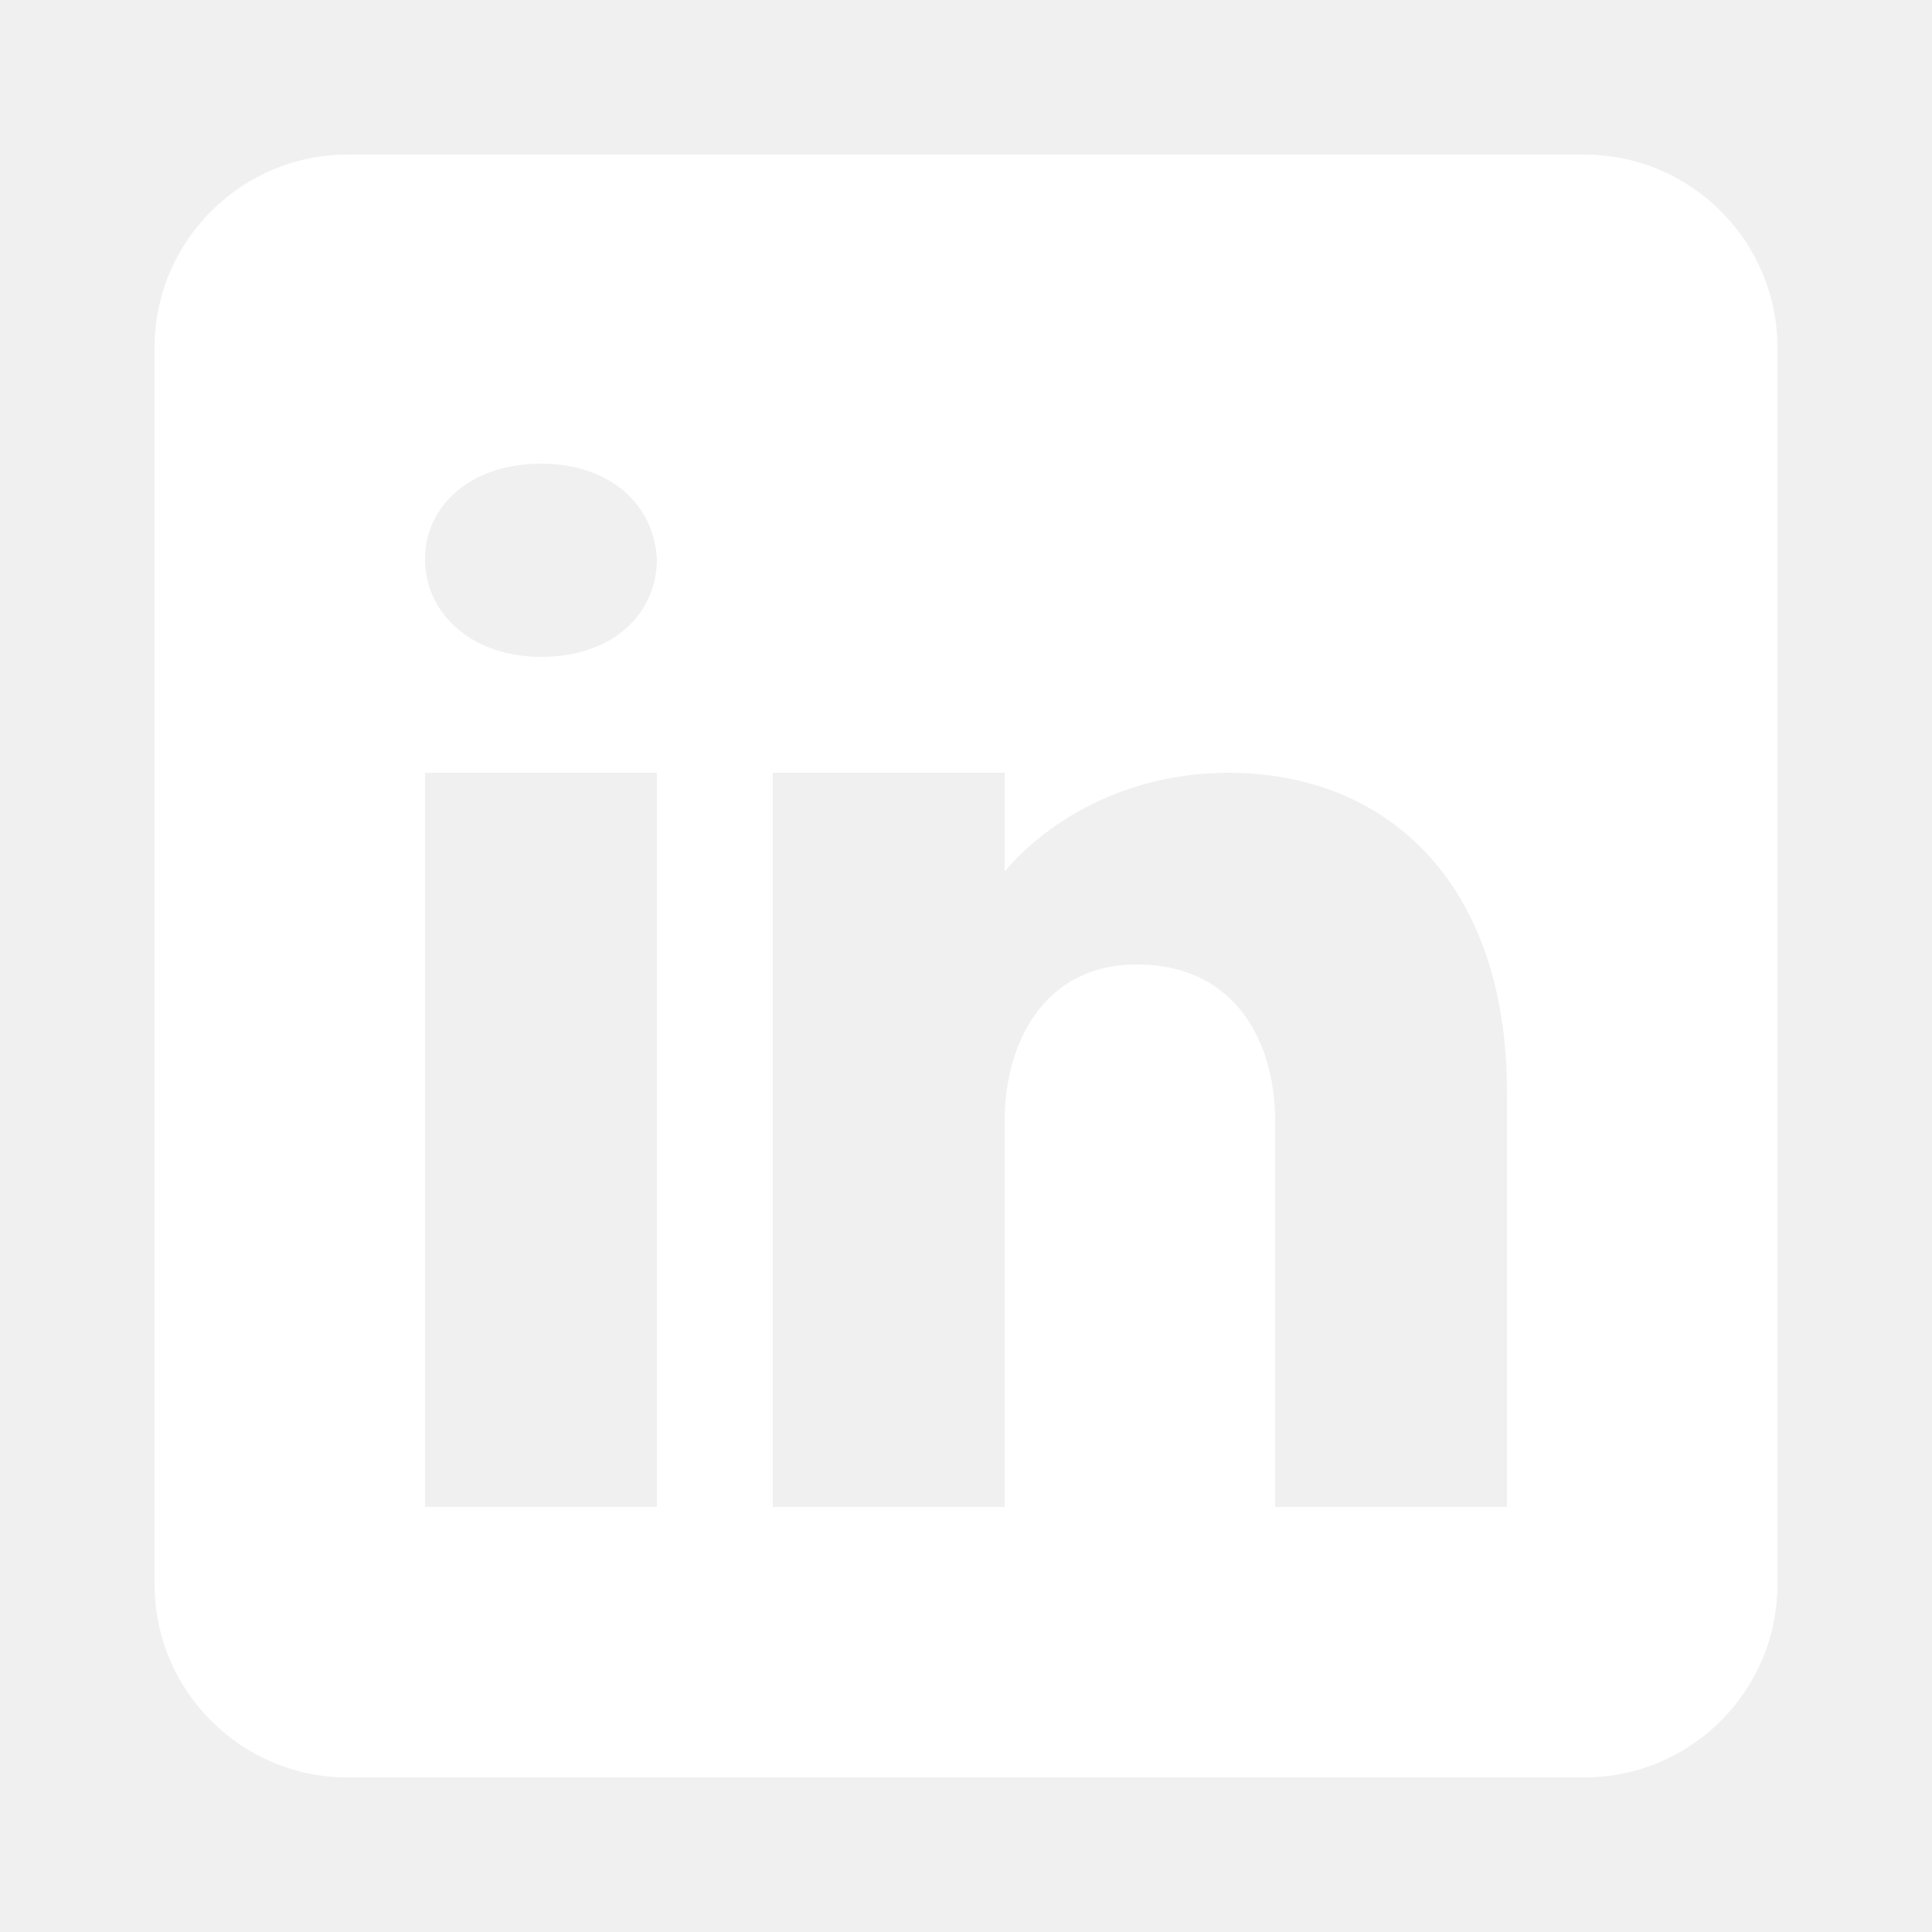
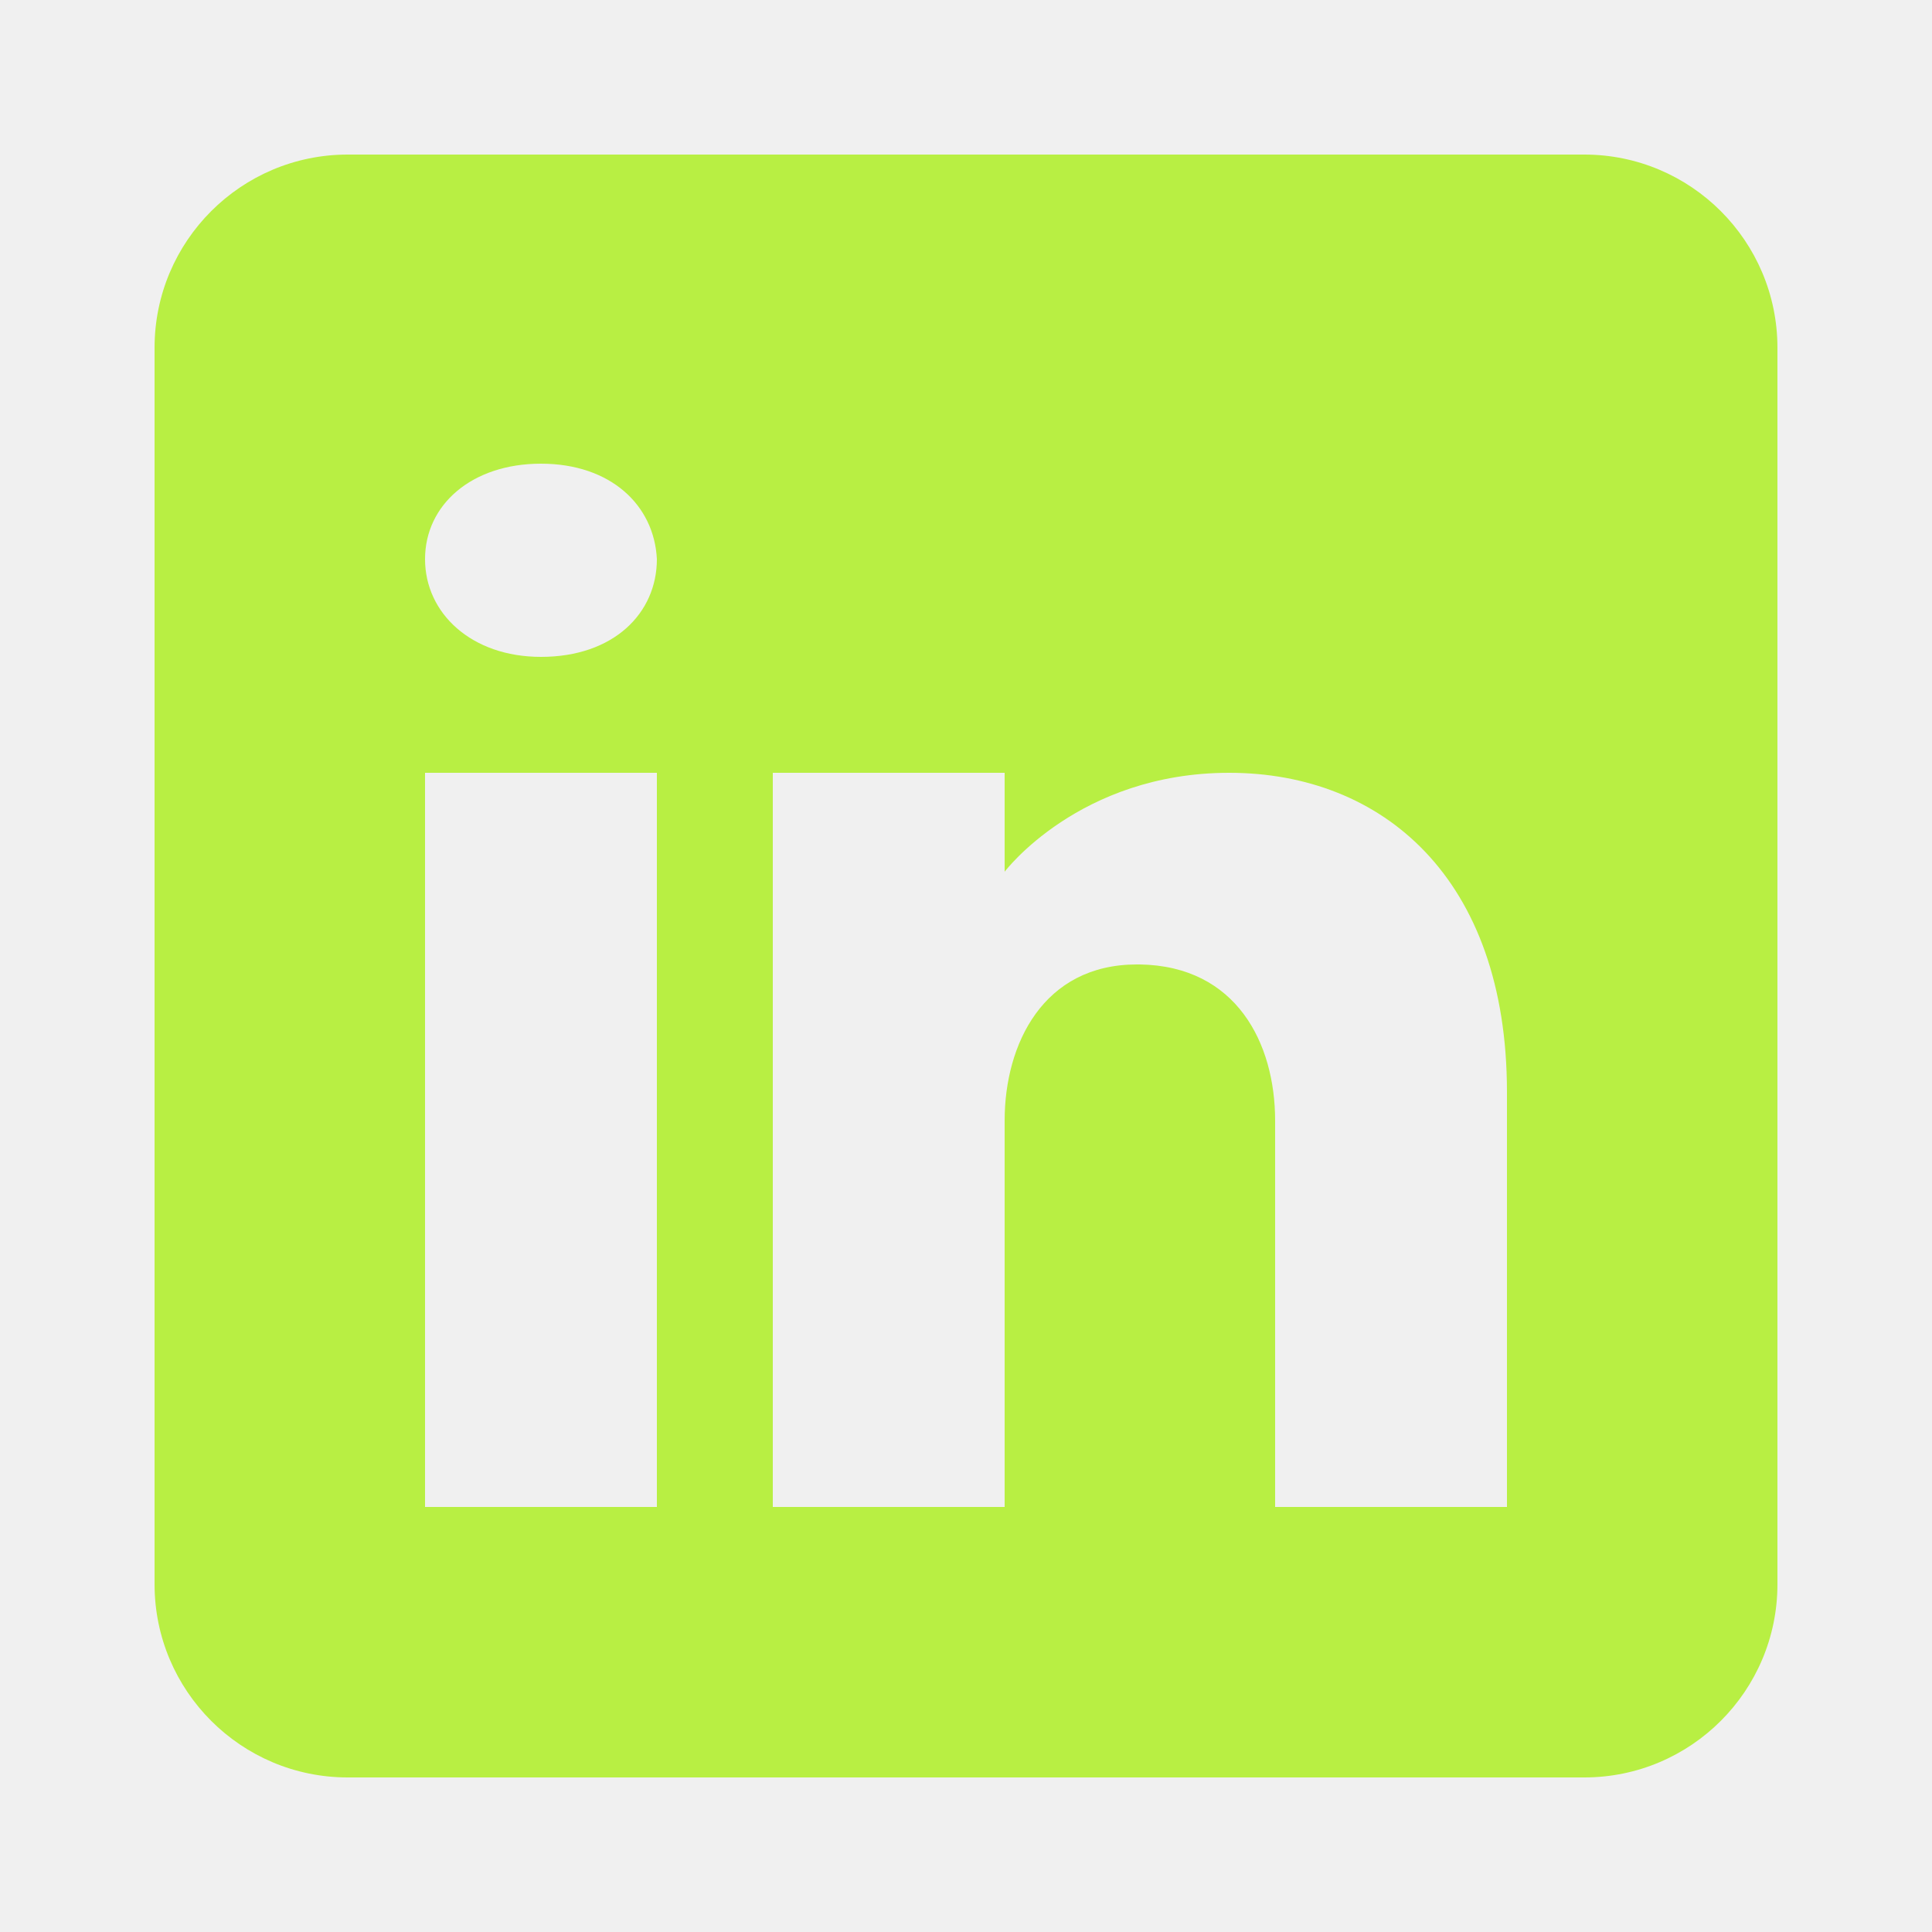
- <svg xmlns="http://www.w3.org/2000/svg" fill="#FFFFFF" viewBox="0 0 50 50" width="30px" height="30px">
+ <svg xmlns="http://www.w3.org/2000/svg" fill="#B8EF43" viewBox="0 0 50 50" width="30px" height="30px">
  <path d="M41,4H9C6.24,4,4,6.24,4,9v32c0,2.76,2.24,5,5,5h32c2.76,0,5-2.24,5-5V9C46,6.24,43.76,4,41,4z M17,20v19h-6V20H17z M11,14.47c0-1.4,1.2-2.47,3-2.47s2.93,1.07,3,2.47c0,1.4-1.12,2.53-3,2.53C12.2,17,11,15.87,11,14.47z M39,39h-6c0,0,0-9.26,0-10 c0-2-1-4-3.5-4.04h-0.08C27,24.96,26,27.02,26,29c0,0.91,0,10,0,10h-6V20h6v2.56c0,0,1.93-2.56,5.81-2.56 c3.97,0,7.19,2.73,7.19,8.26V39z" />
</svg>
